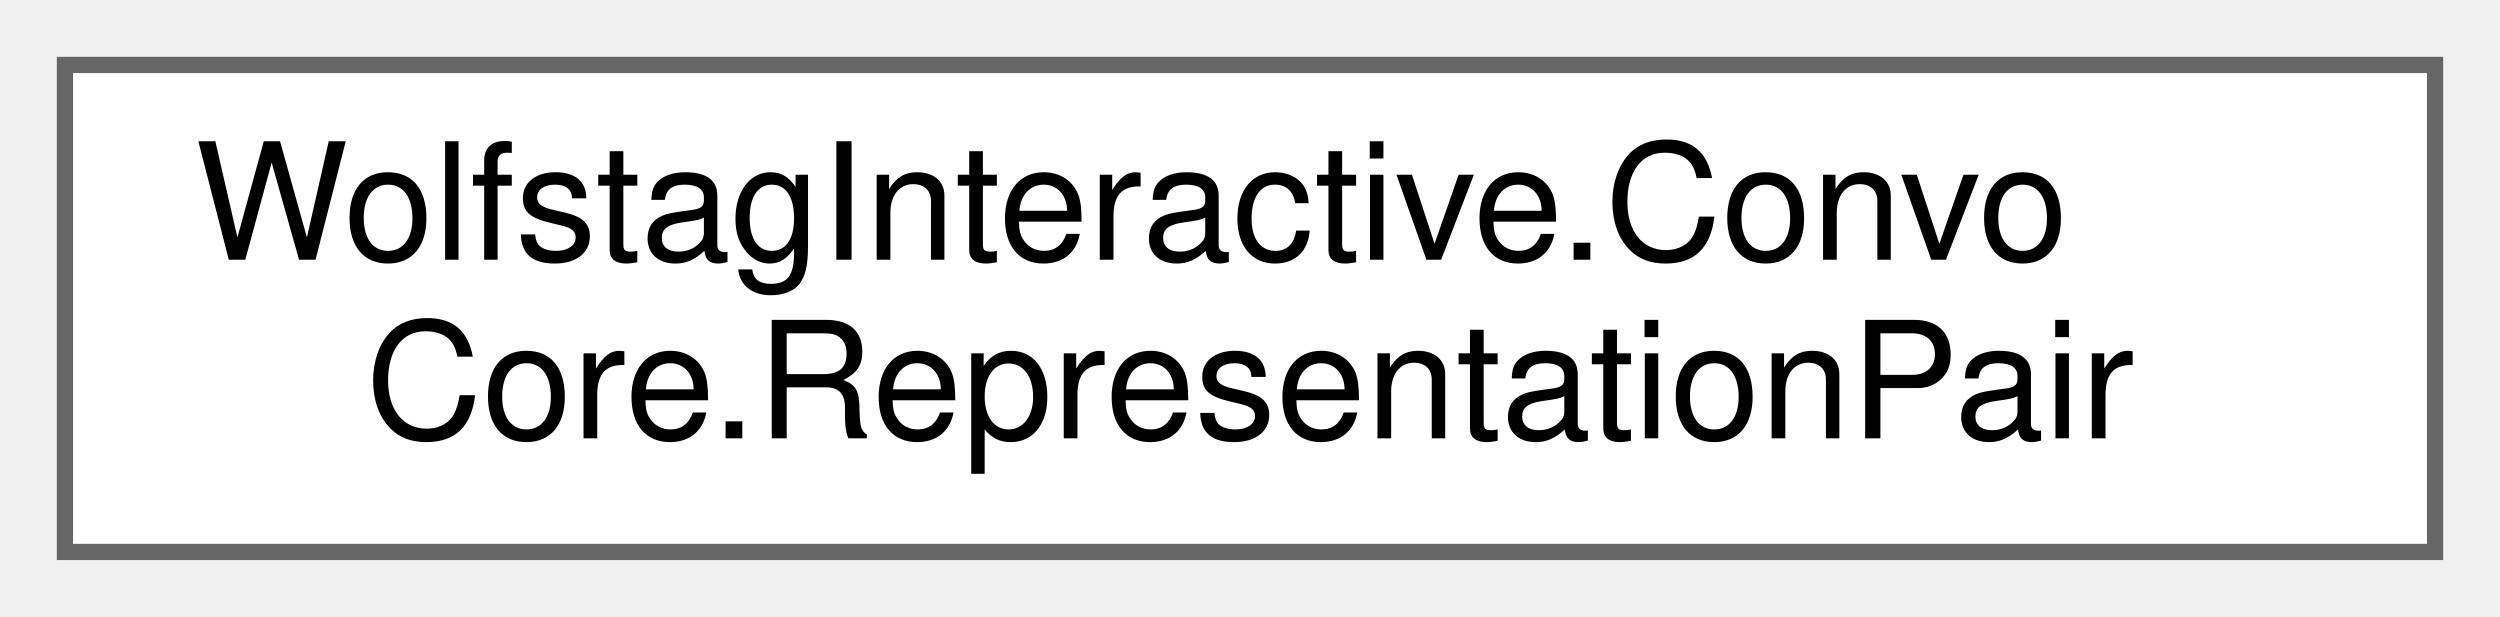
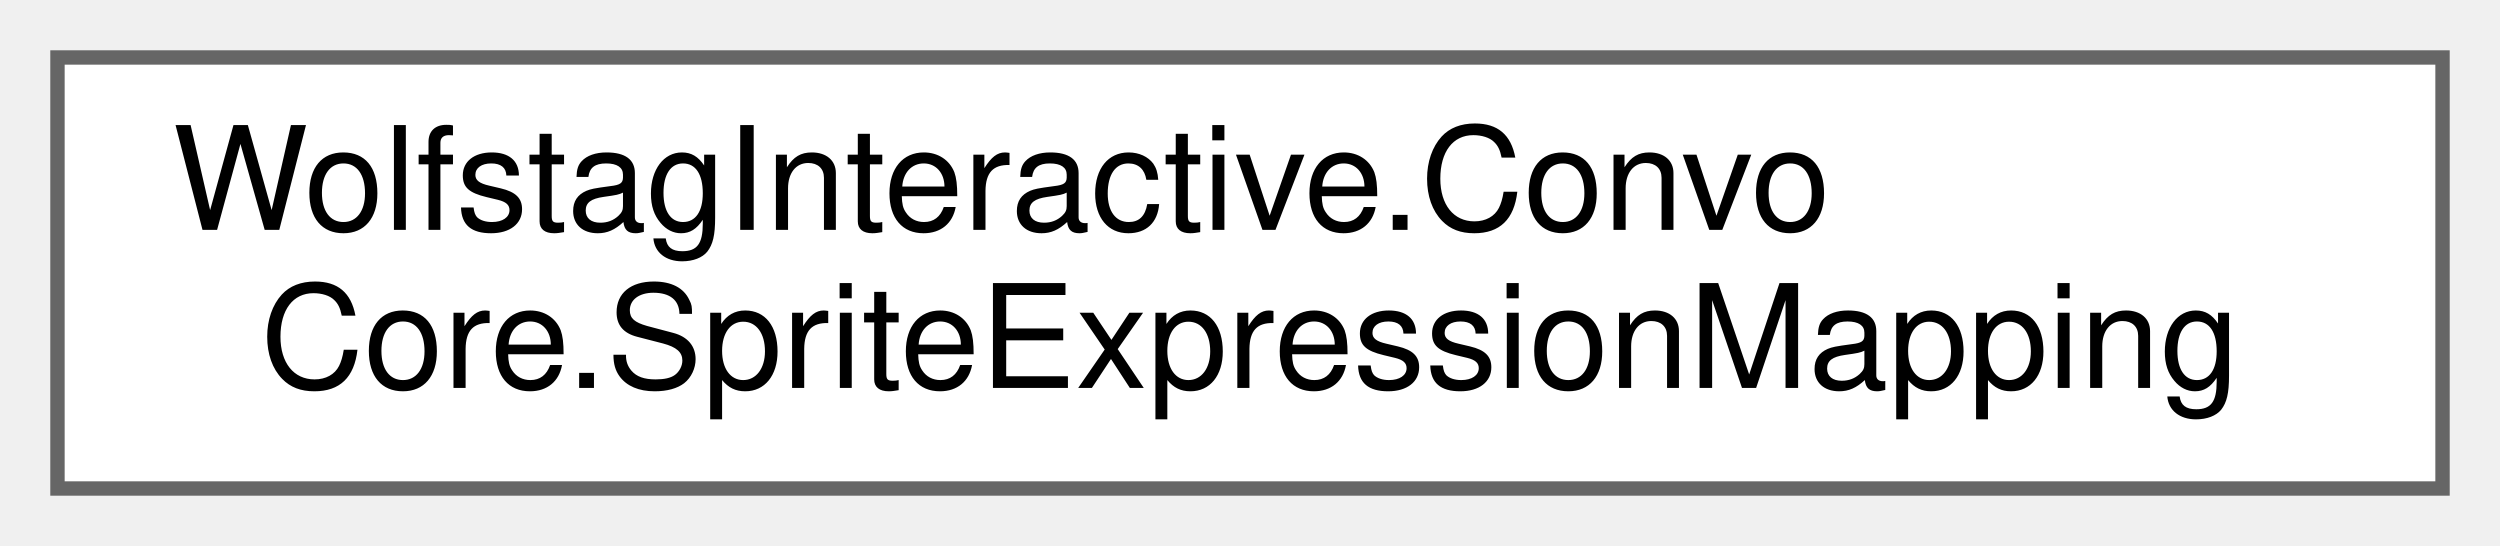
- <svg xmlns="http://www.w3.org/2000/svg" xmlns:xlink="http://www.w3.org/1999/xlink" width="154pt" height="38pt" viewBox="0.00 0.00 154.00 38.00">
+ <svg xmlns="http://www.w3.org/2000/svg" xmlns:xlink="http://www.w3.org/1999/xlink" width="174pt" height="38pt" viewBox="0.00 0.00 174.00 38.00">
  <g id="graph0" class="graph" transform="scale(1 1) rotate(0) translate(4 34)">
    <g id="Node000000" class="node">
      <g id="a_Node000000">
-         <a xlink:href="classWolfstagInteractive_1_1ConvoCore_1_1RepresentationPair.html" target="_top" xlink:title=" ">
-           <polygon fill="white" stroke="#666666" points="146,-30 0,-30 0,0 146,0 146,-30" />
+         <a xlink:href="classWolfstagInteractive_1_1ConvoCore_1_1SpriteExpressionMapping.html" target="_top" xlink:title=" ">
+           <polygon fill="white" stroke="#666666" points="166,-30 0,-30 0,0 166,0 166,-30" />
          <text text-anchor="start" x="8" y="-18" font-family="Helvetica,sans-Serif" font-size="10.00">WolfstagInteractive.Convo</text>
-           <text text-anchor="middle" x="73" y="-7" font-family="Helvetica,sans-Serif" font-size="10.00">Core.RepresentationPair</text>
+           <text text-anchor="middle" x="83" y="-7" font-family="Helvetica,sans-Serif" font-size="10.00">Core.SpriteExpressionMapping</text>
        </a>
      </g>
    </g>
  </g>
</svg>
